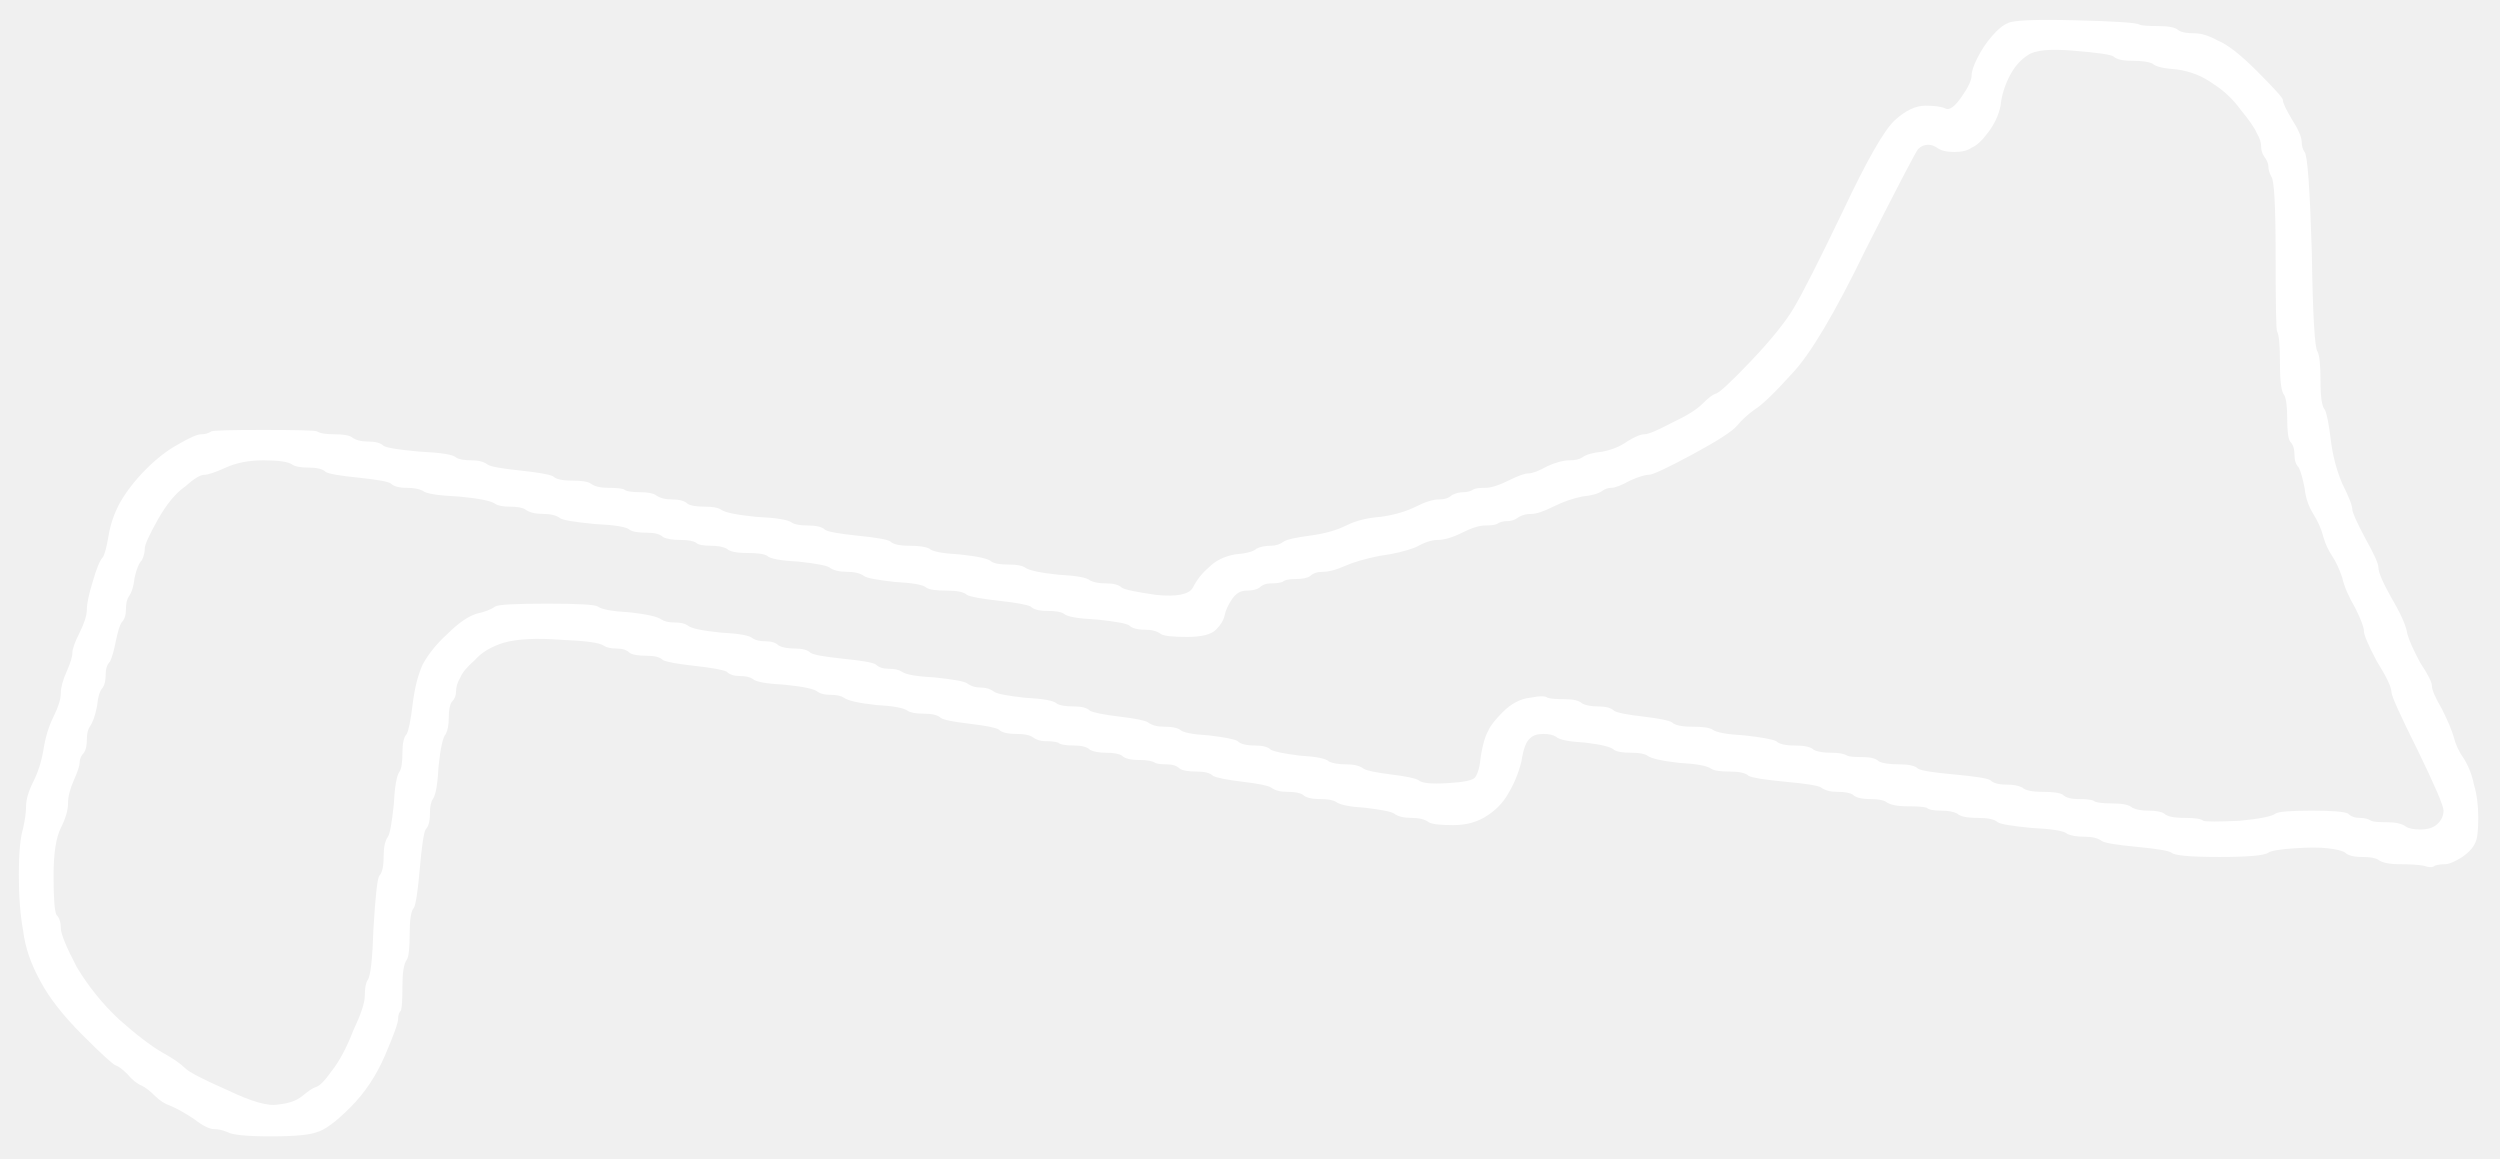
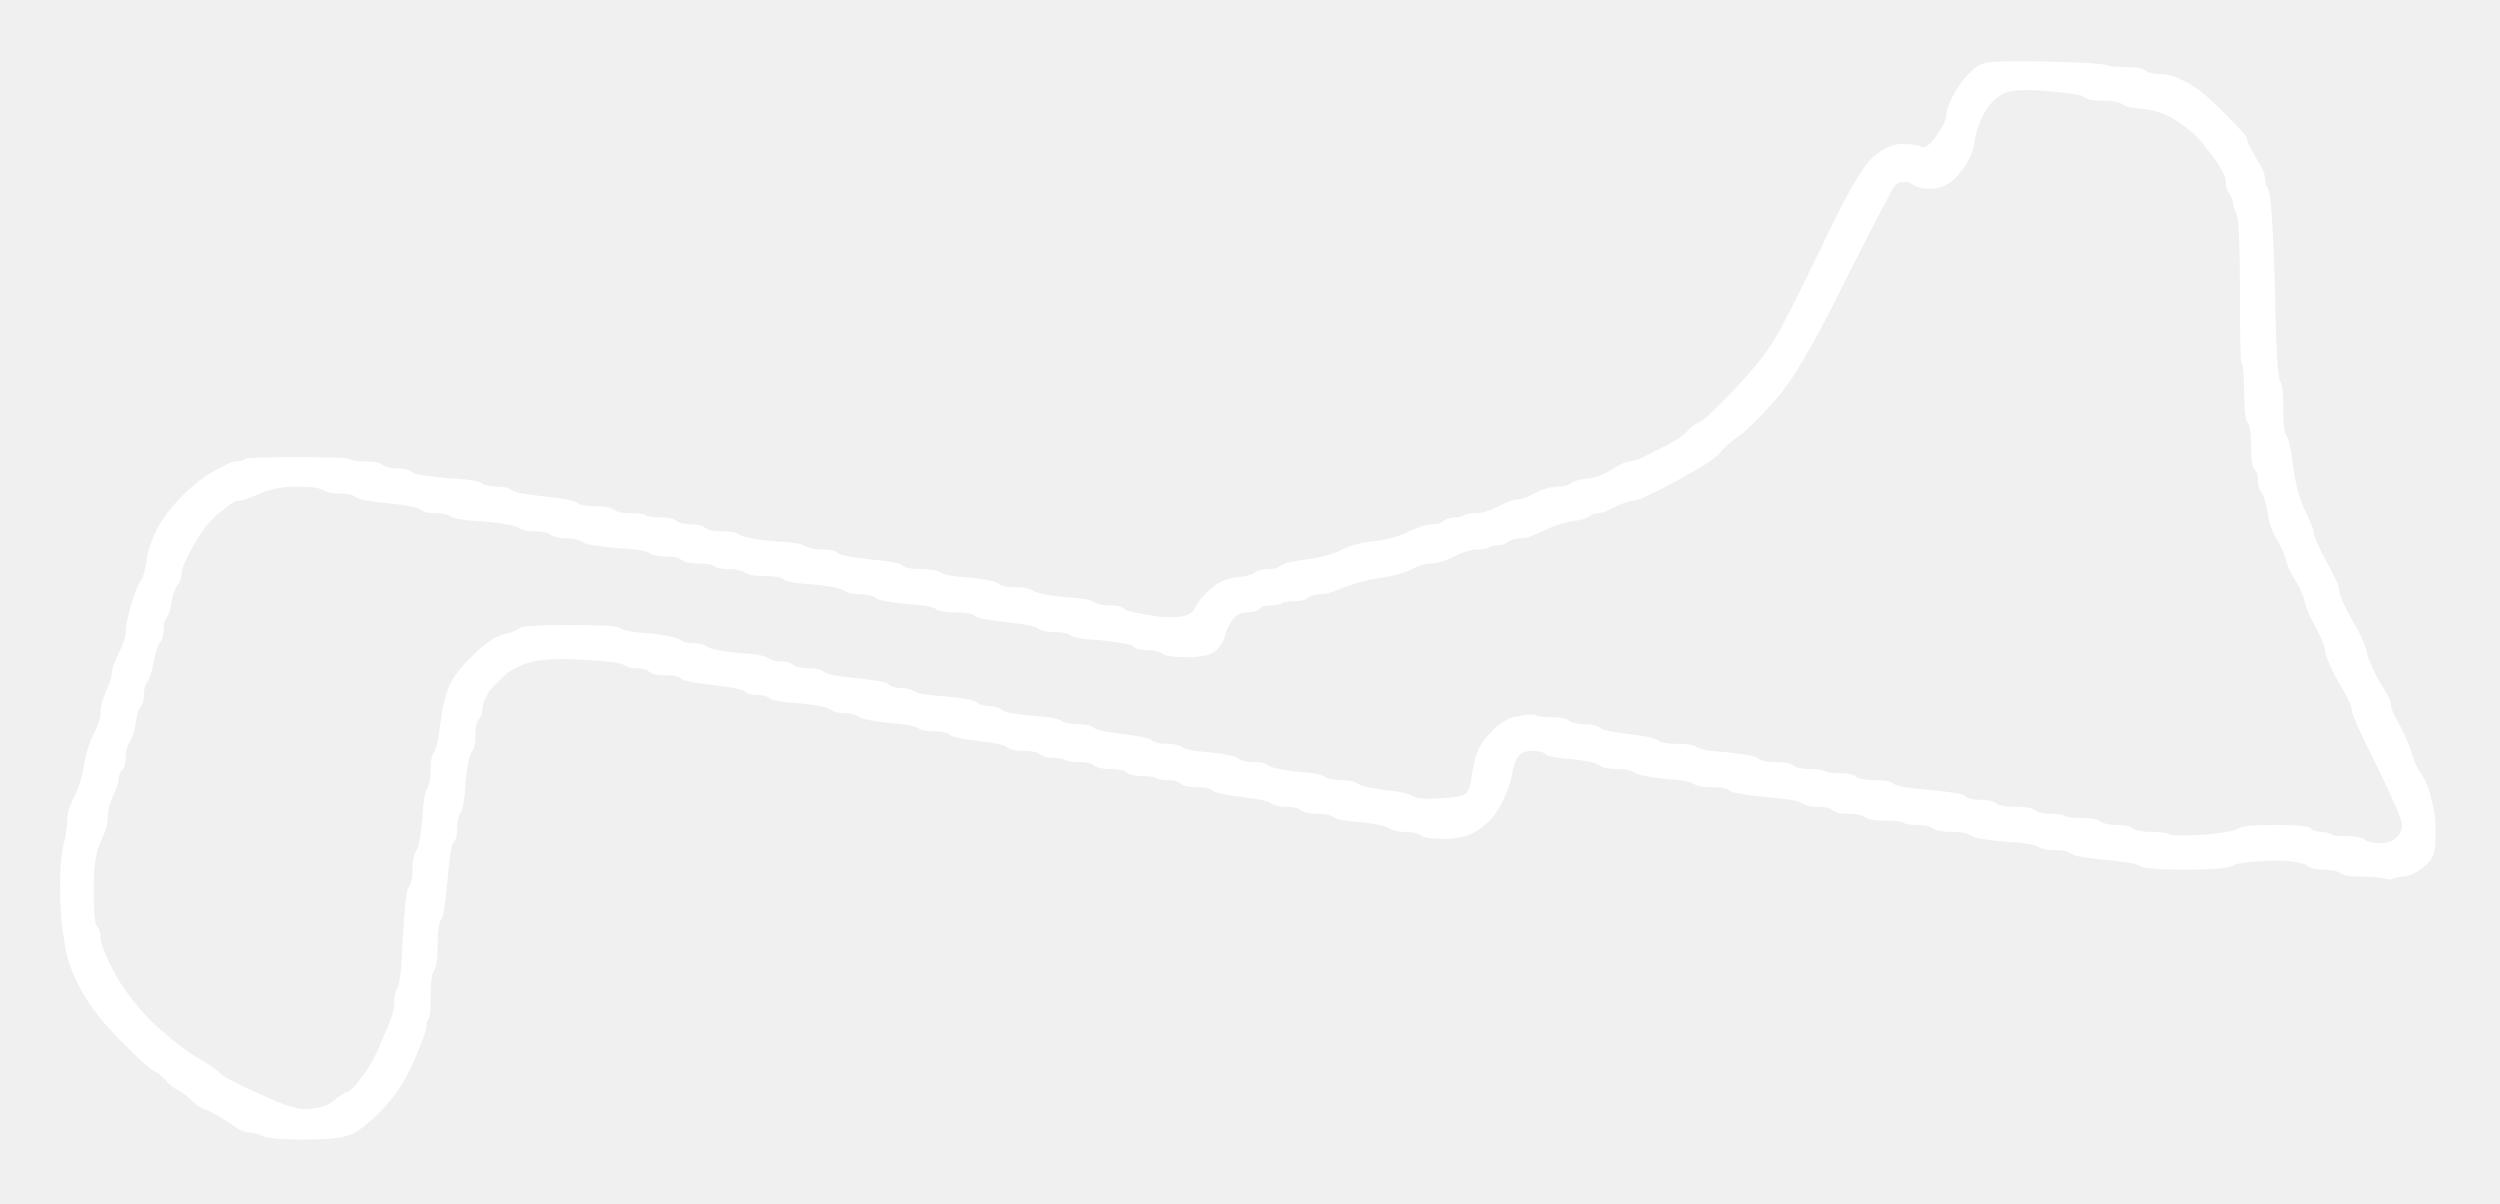
- <svg xmlns="http://www.w3.org/2000/svg" viewBox="0 0 172.7 80.0">
+ <svg xmlns="http://www.w3.org/2000/svg" xmlns:xlink="http://www.w3.org/1999/xlink" viewBox="-3.0 -3.0 178.8 86.1">
+   <style>@media (prefers-reduced-motion: reduce){ .pallino{ display:none; } }</style>
+   <defs>
+     <path id="percorso" d="M88.1 53.1C87.2 52.9 86.2 52.6 85.3 52.4C84.4 52.2 83.4 52.0 82.5 51.8C81.6 51.6 80.6 51.4 79.7 51.2C78.7 51.0 77.8 50.8 76.9 50.6C75.9 50.4 75.0 50.2 74.1 50.0C73.1 49.8 72.2 49.6 71.2 49.4C70.3 49.2 69.4 49.0 68.4 48.8C67.5 48.6 66.6 48.4 65.6 48.2C64.7 48.1 63.7 47.9 62.8 47.7C61.9 47.5 60.9 47.3 60.0 47.1C59.0 46.9 58.1 46.7 57.2 46.5C56.2 46.3 55.3 46.1 54.4 45.9C53.4 45.7 52.5 45.5 51.6 45.3C50.6 45.1 49.7 44.9 48.7 44.7C47.8 44.5 46.9 44.3 45.9 44.1C45.0 43.9 44.0 43.7 43.1 43.6C42.1 43.4 41.1 43.3 40.2 43.3C39.2 43.2 38.3 43.2 37.4 43.3C36.5 43.5 35.6 43.7 34.8 44.0C34.0 44.3 33.3 44.8 32.6 45.3C32.0 45.9 31.4 46.5 31.0 47.2C30.5 48.0 30.1 48.8 29.8 49.7C29.4 50.5 29.2 51.5 29.0 52.4C28.7 53.3 28.6 54.3 28.4 55.2C28.2 56.2 28.1 57.1 27.9 58.1C27.7 59.0 27.6 60.0 27.4 60.9C27.3 61.9 27.2 62.9 27.0 63.8C26.8 64.8 26.7 65.7 26.5 66.6C26.2 67.6 26.0 68.5 25.7 69.4C25.4 70.3 25.1 71.2 24.6 72.0C24.2 72.7 23.6 73.5 23.0 74.1C22.4 74.7 21.7 75.2 21.0 75.5C20.2 75.9 19.4 76.1 18.6 76.2C17.8 76.2 16.9 76.2 16.1 76.0C15.2 75.9 14.3 75.5 13.5 75.2C12.6 74.8 11.8 74.3 11.0 73.7C10.2 73.2 9.4 72.6 8.7 72.0C8.0 71.3 7.3 70.7 6.7 70.0C6.1 69.2 5.5 68.5 5.0 67.7C4.5 66.9 4.1 66.0 3.8 65.1C3.5 64.3 3.2 63.3 3.1 62.4C2.9 61.5 2.9 60.6 2.9 59.6C2.9 58.7 3.0 57.7 3.2 56.8C3.3 55.8 3.5 54.9 3.7 53.9C3.9 53.0 4.2 52.1 4.4 51.2C4.7 50.2 5.0 49.4 5.2 48.4C5.5 47.5 5.8 46.6 6.0 45.7C6.3 44.8 6.6 43.9 6.9 43.0C7.2 42.1 7.4 41.2 7.7 40.3C8.1 39.4 8.4 38.5 8.8 37.7C9.3 36.9 9.7 36.1 10.3 35.4C10.8 34.7 11.4 34.0 12.1 33.4C12.8 32.9 13.5 32.4 14.3 32.1C15.1 31.7 16.0 31.4 16.9 31.3C17.8 31.1 18.8 31.1 19.7 31.1C20.7 31.1 21.6 31.1 22.6 31.2C23.6 31.4 24.5 31.5 25.5 31.7C26.4 31.9 27.4 32.1 28.3 32.2C29.3 32.4 30.2 32.6 31.1 32.8C32.1 33.0 33.0 33.2 34.0 33.4C34.9 33.5 35.9 33.7 36.8 33.9C37.7 34.1 38.7 34.3 39.6 34.4C40.6 34.6 41.5 34.8 42.5 35.0C43.4 35.1 44.4 35.3 45.3 35.5C46.3 35.7 47.2 35.9 48.1 36.1C49.1 36.2 50.0 36.4 51.0 36.6C51.9 36.8 52.9 37.0 53.8 37.2C54.8 37.3 55.7 37.5 56.6 37.7C57.6 37.9 58.5 38.1 59.5 38.3C60.4 38.5 61.4 38.7 62.3 38.8C63.2 39.0 64.2 39.2 65.1 39.4C66.1 39.6 67.0 39.7 68.0 39.9C68.9 40.1 69.9 40.3 70.8 40.5C71.7 40.6 72.7 40.8 73.6 41.0C74.6 41.2 75.6 41.4 76.5 41.5C77.4 41.5 78.2 41.5 79.1 41.4C80.0 41.3 80.8 41.2 81.7 41.1C82.6 40.9 83.4 40.7 84.3 40.4C85.1 40.2 86.0 39.9 86.9 39.6C87.7 39.2 88.5 38.8 89.4 38.5C90.3 38.2 91.2 38.0 92.1 37.7C93.0 37.4 94.0 37.2 94.9 37.0C95.8 36.7 96.7 36.4 97.6 36.2C98.5 35.9 99.4 35.7 100.3 35.4C101.3 35.1 102.2 34.9 103.1 34.6C104.0 34.3 104.9 34.0 105.8 33.8C106.7 33.5 107.6 33.2 108.5 32.9C109.4 32.6 110.3 32.3 111.2 31.9C112.0 31.6 112.9 31.2 113.8 30.8C114.6 30.4 115.4 30.0 116.3 29.5C117.1 29.0 117.9 28.5 118.6 27.9C119.4 27.3 120.1 26.7 120.8 26.0C121.5 25.3 122.1 24.6 122.8 23.9C123.4 23.1 123.9 22.3 124.5 21.5C125.0 20.7 125.5 19.9 126.0 19.1C126.5 18.3 126.9 17.4 127.3 16.6C127.8 15.8 128.2 14.9 128.7 14.1C129.2 13.3 129.8 12.7 130.3 12.0C130.9 11.3 131.5 10.7 132.1 10.1C132.7 9.5 133.3 8.8 133.9 8.2C134.5 7.6 135.1 6.9 135.8 6.4C136.5 5.8 137.3 5.5 138.0 5.0C138.7 4.6 139.5 4.1 140.2 3.8C141.0 3.5 141.7 3.1 142.6 3.0C143.4 2.8 144.4 2.7 145.3 2.8C146.3 2.8 147.2 3.0 148.2 3.3C149.1 3.5 150.0 3.8 150.8 4.2C151.7 4.6 152.5 5.1 153.2 5.6C153.9 6.2 154.5 6.8 155.1 7.5C155.6 8.2 156.1 9.0 156.4 9.8C156.8 10.7 157.1 11.6 157.3 12.5C157.5 13.5 157.7 14.4 157.8 15.4C157.9 16.4 157.9 17.4 158.0 18.4C158.1 19.3 158.1 20.3 158.2 21.3C158.3 22.3 158.4 23.3 158.5 24.3C158.6 25.3 158.7 26.2 158.8 27.2C159.0 28.2 159.2 29.1 159.4 30.0C159.6 30.9 159.9 31.9 160.2 32.8C160.4 33.7 160.7 34.6 161.0 35.5C161.4 36.3 161.7 37.2 162.0 38.1C162.4 39.0 162.8 39.8 163.2 40.7C163.5 41.6 163.9 42.4 164.3 43.3C164.7 44.2 165.0 45.0 165.4 45.9C165.8 46.7 166.2 47.6 166.6 48.5C167.0 49.3 167.4 50.2 167.6 51.1C167.9 51.9 168.1 52.8 168.1 53.6C168.1 54.3 168.0 55.0 167.7 55.5C167.5 56.0 167.1 56.4 166.6 56.8C166.0 57.1 165.4 57.3 164.6 57.5C163.8 57.6 162.8 57.7 161.9 57.7C161.0 57.7 160.0 57.6 159.0 57.6C158.1 57.6 157.1 57.5 156.1 57.5C155.1 57.4 154.2 57.4 153.2 57.4C152.2 57.4 151.3 57.3 150.3 57.3C149.3 57.2 148.4 57.1 147.4 57.0C146.4 56.8 145.5 56.7 144.5 56.5C143.6 56.4 142.6 56.2 141.7 56.0C140.7 55.8 139.8 55.6 138.8 55.5C137.9 55.3 136.9 55.1 136.0 54.9C135.1 54.8 134.1 54.6 133.2 54.4C132.2 54.2 131.3 54.1 130.3 53.9C129.4 53.7 128.4 53.5 127.5 53.4C126.5 53.2 125.6 53.0 124.6 52.9C123.7 52.7 122.7 52.5 121.8 52.3C120.8 52.1 119.9 52.0 118.9 51.8C118.0 51.6 117.1 51.4 116.1 51.2C115.2 51.0 114.2 50.8 113.3 50.6C112.4 50.5 111.4 50.3 110.5 50.2C109.6 50.2 108.7 50.2 107.9 50.4C107.1 50.6 106.4 50.9 105.7 51.2C105.0 51.5 104.2 51.9 103.5 52.2C102.8 52.6 102.0 53.0 101.3 53.3C100.5 53.6 99.9 54.0 99.1 54.2C98.3 54.4 97.5 54.5 96.6 54.5C95.7 54.5 94.7 54.3 93.8 54.2C92.8 54.0 91.9 53.8 90.9 53.6C90.0 53.5 89.0 53.3 88.1 53.1Z" />
+     <filter id="alone" x="-100%" y="-100%" width="300%" height="300%">
+       <feGaussianBlur stdDeviation="1.63" />
+     </filter>
+   </defs>
  <path fill="#fff" fill-rule="evenodd" d="M171.2 56.5Q171.2 55.2 170.9 54.2Q170.7 53.2 170.2 52.4Q169.7 51.7 169.5 50.9Q169.3 50.2 168.7 49.0Q168.0 47.8 168.0 47.4Q168.0 47.0 167.2 45.8Q166.5 44.5 166.3 43.8Q166.2 43.0 165.2 41.3Q164.3 39.7 164.3 39.2Q164.3 38.8 163.4 37.2Q162.5 35.5 162.5 35.2Q162.5 34.8 161.8 33.4Q161.2 32.0 161.0 30.3Q160.8 28.7 160.6 28.3Q160.3 28.0 160.3 26.3Q160.3 24.7 160.1 24.3Q159.8 24.0 159.7 17.4Q159.5 10.8 159.2 10.5Q159.0 10.2 159.0 9.8Q159.0 9.3 158.3 8.2Q157.7 7.2 157.7 6.9Q157.7 6.7 155.9 4.9Q154.2 3.2 153.2 2.8Q152.3 2.3 151.6 2.3Q150.8 2.3 150.5 2.1Q150.2 1.8 149.1 1.8Q148.0 1.8 147.8 1.7Q147.5 1.5 143.3 1.4Q139.2 1.3 138.7 1.6Q138.2 1.8 137.6 2.5Q137.0 3.2 136.6 4.0Q136.2 4.8 136.2 5.2Q136.2 5.7 135.5 6.7Q134.8 7.7 134.4 7.5Q134.0 7.3 133.0 7.3Q132.0 7.3 130.9 8.3Q129.8 9.3 127.3 14.6Q124.8 19.8 123.9 21.3Q123.0 22.8 120.9 25.0Q118.8 27.2 118.5 27.2Q118.2 27.3 117.6 27.9Q117.0 28.5 115.5 29.2Q114.0 30.0 113.6 30.0Q113.2 30.0 112.4 30.5Q111.7 31.0 110.7 31.2Q109.7 31.3 109.3 31.6Q109.0 31.8 108.4 31.8Q107.8 31.8 106.9 32.2Q106.0 32.7 105.6 32.7Q105.2 32.7 104.2 33.2Q103.2 33.7 102.6 33.7Q102.0 33.7 101.8 33.8Q101.5 34.0 101.1 34.0Q100.7 34.0 100.3 34.2Q100.0 34.5 99.4 34.5Q98.8 34.5 97.8 35.0Q96.8 35.5 95.4 35.7Q94.0 35.8 93.0 36.3Q92.0 36.8 90.5 37.0Q89.0 37.2 88.7 37.4Q88.3 37.7 87.8 37.7Q87.2 37.7 86.8 37.9Q86.5 38.2 85.3 38.3Q84.2 38.5 83.5 39.2Q82.8 39.8 82.4 40.6Q82.0 41.3 79.9 41.1Q77.8 40.8 77.5 40.6Q77.2 40.3 76.4 40.3Q75.7 40.3 75.3 40.1Q75.0 39.8 73.1 39.7Q71.2 39.5 70.8 39.2Q70.5 39.0 69.7 39.0Q68.8 39.0 68.5 38.8Q68.2 38.5 66.3 38.3Q64.5 38.2 64.2 37.9Q63.8 37.7 62.8 37.7Q61.8 37.7 61.5 37.4Q61.2 37.2 59.2 37.0Q57.3 36.8 57.0 36.6Q56.7 36.3 55.8 36.3Q55.0 36.3 54.7 36.1Q54.3 35.8 52.2 35.7Q50.2 35.5 49.8 35.2Q49.5 35.0 48.7 35.0Q47.8 35.0 47.5 34.8Q47.2 34.5 46.4 34.5Q45.7 34.5 45.3 34.2Q45.0 34.0 44.2 34.0Q43.3 34.0 43.1 33.8Q42.8 33.7 42.0 33.7Q41.2 33.7 40.8 33.4Q40.5 33.2 39.5 33.2Q38.5 33.2 38.2 32.9Q37.8 32.7 35.9 32.5Q34.0 32.3 33.7 32.1Q33.3 31.8 32.6 31.8Q31.8 31.8 31.5 31.6Q31.2 31.3 29.0 31.2Q26.8 31.0 26.5 30.8Q26.2 30.5 25.4 30.5Q24.7 30.5 24.3 30.2Q24.0 30.0 23.1 30.0Q22.2 30.0 21.9 29.8Q21.7 29.7 18.2 29.7Q14.8 29.7 14.6 29.8Q14.3 30.0 13.9 30.0Q13.5 30.0 12.3 30.7Q11.2 31.3 10.1 32.4Q9.0 33.5 8.3 34.7Q7.7 35.8 7.5 37.0Q7.3 38.2 7.1 38.5Q6.8 38.8 6.4 40.2Q6.0 41.5 6.0 42.1Q6.0 42.7 5.5 43.7Q5.0 44.7 5.0 45.1Q5.0 45.5 4.6 46.4Q4.2 47.3 4.2 47.9Q4.2 48.5 3.7 49.5Q3.2 50.5 3.0 51.8Q2.8 53.0 2.3 54.0Q1.8 55.0 1.8 55.7Q1.8 56.3 1.6 57.2Q1.3 58.2 1.3 60.4Q1.3 62.7 1.6 64.3Q1.8 66.0 2.8 67.8Q3.7 69.5 5.7 71.5Q7.7 73.5 8.0 73.6Q8.3 73.7 8.8 74.2Q9.3 74.8 9.8 75.0Q10.2 75.2 10.7 75.7Q11.2 76.2 11.8 76.4Q12.5 76.7 13.4 77.3Q14.3 78.0 14.8 78.0Q15.2 78.0 15.7 78.2Q16.2 78.5 18.7 78.5Q21.2 78.5 21.9 78.2Q22.7 78.0 24.2 76.5Q25.7 75.0 26.6 72.9Q27.5 70.8 27.5 70.4Q27.5 70.0 27.7 69.8Q27.8 69.5 27.8 68.1Q27.8 66.7 28.1 66.3Q28.3 66.0 28.3 64.5Q28.3 63.0 28.6 62.7Q28.8 62.3 29.0 60.0Q29.2 57.7 29.4 57.3Q29.7 57.0 29.7 56.2Q29.7 55.5 29.9 55.2Q30.2 54.8 30.3 52.9Q30.5 51.0 30.8 50.7Q31.0 50.3 31.0 49.6Q31.0 48.8 31.2 48.5Q31.5 48.2 31.5 47.8Q31.5 47.3 31.8 46.8Q32.0 46.3 32.8 45.6Q33.5 44.8 34.8 44.4Q36.2 44.0 38.8 44.2Q41.3 44.3 41.7 44.6Q42.0 44.8 42.6 44.8Q43.2 44.8 43.5 45.1Q43.8 45.3 44.7 45.3Q45.5 45.3 45.8 45.6Q46.2 45.8 48.0 46.0Q49.8 46.2 50.2 46.4Q50.5 46.7 51.1 46.7Q51.7 46.7 52.0 46.9Q52.3 47.2 54.2 47.3Q56.2 47.5 56.5 47.8Q56.8 48.0 57.4 48.0Q58.0 48.0 58.3 48.2Q58.7 48.5 60.5 48.7Q62.3 48.8 62.7 49.1Q63.0 49.3 63.8 49.3Q64.7 49.3 65.0 49.6Q65.3 49.8 67.0 50.0Q68.7 50.2 69.0 50.4Q69.3 50.7 70.2 50.7Q71.0 50.7 71.3 50.9Q71.7 51.2 72.2 51.2Q72.8 51.2 73.1 51.3Q73.3 51.5 74.2 51.5Q75.0 51.5 75.3 51.8Q75.7 52.0 76.4 52.0Q77.2 52.0 77.5 52.2Q77.8 52.5 78.7 52.5Q79.5 52.5 79.8 52.7Q80.0 52.8 80.6 52.8Q81.2 52.8 81.5 53.1Q81.8 53.3 82.7 53.3Q83.5 53.3 83.8 53.6Q84.2 53.8 85.8 54.0Q87.5 54.2 87.8 54.4Q88.2 54.7 88.9 54.7Q89.7 54.7 90.0 54.9Q90.3 55.2 91.2 55.2Q92.0 55.2 92.3 55.4Q92.7 55.7 94.3 55.8Q96.0 56.0 96.3 56.2Q96.7 56.5 97.5 56.5Q98.3 56.5 98.7 56.8Q99.0 57.0 100.4 57.0Q101.8 57.0 102.8 56.3Q103.7 55.7 104.2 54.8Q104.8 53.8 105.1 52.6Q105.3 51.3 105.7 51.0Q106.0 50.7 106.6 50.7Q107.2 50.7 107.5 50.9Q107.8 51.2 109.5 51.3Q111.2 51.5 111.5 51.8Q111.8 52.0 112.7 52.0Q113.5 52.0 113.8 52.2Q114.2 52.5 116.0 52.7Q117.8 52.8 118.2 53.1Q118.5 53.3 119.5 53.3Q120.5 53.3 120.8 53.6Q121.2 53.8 123.3 54.0Q125.5 54.2 125.8 54.4Q126.2 54.7 126.9 54.7Q127.7 54.7 128.0 54.9Q128.3 55.2 129.2 55.2Q130.0 55.2 130.3 55.4Q130.7 55.7 131.8 55.7Q132.8 55.7 133.1 55.8Q133.3 56.0 134.1 56.0Q134.8 56.0 135.2 56.2Q135.5 56.5 136.6 56.5Q137.7 56.5 138.0 56.8Q138.3 57.0 140.4 57.2Q142.5 57.3 142.8 57.6Q143.2 57.8 144.0 57.8Q144.8 57.8 145.2 58.1Q145.5 58.3 147.6 58.5Q149.7 58.7 150.0 58.9Q150.3 59.2 153.3 59.2Q156.3 59.2 156.7 58.9Q157.0 58.7 158.5 58.6Q160.0 58.5 160.8 58.6Q161.7 58.7 162.0 58.9Q162.3 59.2 163.2 59.2Q164.0 59.2 164.3 59.4Q164.7 59.7 165.8 59.7Q166.8 59.7 167.4 59.8Q168.0 60.0 168.2 59.8Q168.5 59.7 168.9 59.7Q169.3 59.7 170.1 59.2Q170.8 58.7 171.0 58.2Q171.2 57.8 171.2 56.5ZM167.0 51.8Q168.8 55.5 168.8 56.0Q168.8 56.5 168.4 56.9Q168.0 57.3 167.2 57.3Q166.5 57.3 166.2 57.1Q165.8 56.8 164.9 56.8Q164.0 56.8 163.8 56.7Q163.5 56.5 163.0 56.5Q162.5 56.5 162.2 56.2Q161.8 56.0 159.7 56.0Q157.5 56.0 157.2 56.2Q156.8 56.5 154.7 56.7Q152.5 56.8 152.2 56.7Q152.0 56.5 150.9 56.5Q149.8 56.5 149.5 56.2Q149.2 56.0 148.4 56.0Q147.7 56.0 147.3 55.8Q147.0 55.5 145.9 55.5Q144.8 55.5 144.6 55.3Q144.3 55.2 143.6 55.2Q142.8 55.2 142.5 54.9Q142.2 54.7 141.1 54.7Q140.0 54.7 139.7 54.4Q139.3 54.2 138.6 54.2Q137.8 54.2 137.5 53.9Q137.2 53.7 135.0 53.5Q132.8 53.3 132.5 53.1Q132.2 52.8 131.2 52.8Q130.2 52.8 129.8 52.6Q129.5 52.3 128.7 52.3Q127.8 52.3 127.6 52.2Q127.3 52.0 126.5 52.0Q125.7 52.0 125.3 51.8Q125.0 51.5 124.0 51.5Q123.0 51.5 122.7 51.2Q122.3 51.0 120.5 50.8Q118.7 50.7 118.3 50.4Q118.0 50.2 116.9 50.2Q115.8 50.2 115.5 49.9Q115.2 49.7 113.5 49.5Q111.8 49.3 111.5 49.1Q111.2 48.8 110.4 48.8Q109.7 48.8 109.3 48.6Q109.0 48.3 108.1 48.3Q107.2 48.3 106.9 48.2Q106.7 48.0 105.7 48.2Q104.7 48.3 103.8 49.2Q103.0 50.0 102.8 50.5Q102.5 51.0 102.3 52.2Q102.2 53.3 101.9 53.7Q101.7 54.0 100.0 54.1Q98.3 54.2 98.0 53.9Q97.7 53.7 96.1 53.5Q94.5 53.3 94.2 53.1Q93.8 52.8 93.0 52.8Q92.2 52.8 91.8 52.6Q91.5 52.3 89.8 52.2Q88.2 52.0 87.8 51.8Q87.5 51.5 86.7 51.5Q85.8 51.5 85.5 51.2Q85.2 51.0 83.5 50.8Q81.8 50.7 81.5 50.4Q81.2 50.2 80.4 50.2Q79.7 50.2 79.3 49.9Q79.0 49.7 77.3 49.5Q75.7 49.3 75.3 49.1Q75.0 48.8 74.2 48.8Q73.3 48.8 73.0 48.6Q72.7 48.3 70.8 48.2Q69.0 48.0 68.7 47.8Q68.3 47.5 67.8 47.5Q67.2 47.5 66.8 47.2Q66.5 47.0 64.6 46.8Q62.7 46.7 62.3 46.4Q62.0 46.2 61.4 46.2Q60.8 46.2 60.5 45.9Q60.2 45.7 58.2 45.5Q56.3 45.3 56.0 45.1Q55.7 44.8 54.9 44.8Q54.2 44.8 53.8 44.6Q53.5 44.3 52.9 44.3Q52.3 44.3 52.0 44.1Q51.7 43.8 49.8 43.7Q47.8 43.5 47.5 43.2Q47.2 43.0 46.6 43.0Q46.0 43.0 45.7 42.8Q45.3 42.5 43.5 42.3Q41.7 42.2 41.3 41.9Q41.0 41.7 37.8 41.7Q34.5 41.7 34.2 41.9Q33.8 42.2 32.9 42.4Q32.0 42.7 30.9 43.8Q29.8 44.8 29.2 45.9Q28.7 47.0 28.5 48.7Q28.3 50.3 28.1 50.7Q27.8 51.0 27.8 52.0Q27.8 53.0 27.6 53.3Q27.3 53.7 27.2 55.6Q27.0 57.5 26.8 57.8Q26.5 58.2 26.5 59.2Q26.5 60.2 26.2 60.5Q26.0 60.8 25.8 64.1Q25.7 67.3 25.4 67.7Q25.2 68.0 25.2 68.8Q25.2 69.5 24.4 71.2Q23.7 73.0 22.9 74.0Q22.2 75.0 21.8 75.1Q21.5 75.2 20.9 75.7Q20.3 76.2 19.2 76.3Q18.2 76.5 15.7 75.3Q13.2 74.2 12.8 73.8Q12.3 73.3 11.2 72.7Q10.0 72.0 8.2 70.4Q6.5 68.8 5.3 66.8Q4.2 64.7 4.2 64.1Q4.2 63.5 3.9 63.2Q3.7 62.8 3.7 60.5Q3.7 58.2 4.2 57.2Q4.7 56.2 4.7 55.5Q4.7 54.8 5.1 53.9Q5.5 53.0 5.5 52.7Q5.5 52.3 5.8 52.0Q6.0 51.7 6.0 51.1Q6.0 50.5 6.2 50.2Q6.5 49.8 6.7 48.8Q6.8 47.8 7.1 47.5Q7.3 47.2 7.3 46.6Q7.3 46.0 7.6 45.7Q7.8 45.3 8.0 44.3Q8.2 43.3 8.4 43.0Q8.7 42.7 8.7 42.1Q8.7 41.5 8.9 41.2Q9.2 40.8 9.3 39.9Q9.5 39.0 9.8 38.7Q10.0 38.3 10.0 37.9Q10.0 37.5 10.9 35.9Q11.8 34.3 12.8 33.6Q13.7 32.8 14.1 32.8Q14.5 32.8 15.6 32.3Q16.7 31.8 18.2 31.8Q19.8 31.8 20.2 32.1Q20.5 32.3 21.3 32.3Q22.2 32.3 22.5 32.6Q22.8 32.8 24.8 33.0Q26.7 33.2 27.0 33.4Q27.3 33.7 28.1 33.7Q28.8 33.7 29.2 33.9Q29.5 34.2 31.7 34.3Q33.8 34.5 34.2 34.8Q34.5 35.0 35.2 35.0Q36.0 35.0 36.3 35.2Q36.7 35.5 37.5 35.5Q38.3 35.5 38.7 35.8Q39.0 36.0 41.1 36.2Q43.2 36.3 43.5 36.6Q43.8 36.8 44.7 36.8Q45.5 36.8 45.8 37.1Q46.2 37.3 47.0 37.3Q47.8 37.3 48.1 37.5Q48.3 37.7 49.1 37.7Q49.8 37.7 50.2 37.9Q50.5 38.2 51.6 38.2Q52.7 38.2 53.0 38.4Q53.3 38.7 55.2 38.8Q57.0 39.0 57.3 39.2Q57.7 39.5 58.5 39.5Q59.3 39.5 59.7 39.8Q60.0 40.0 61.8 40.2Q63.7 40.3 64.0 40.6Q64.3 40.8 65.4 40.8Q66.5 40.8 66.8 41.1Q67.2 41.3 69.0 41.5Q70.8 41.7 71.2 41.9Q71.5 42.2 72.3 42.2Q73.2 42.2 73.5 42.4Q73.8 42.7 75.8 42.8Q77.7 43.0 78.0 43.2Q78.3 43.5 79.1 43.5Q79.8 43.5 80.2 43.8Q80.5 44.0 82.0 44.0Q83.5 44.0 84.0 43.5Q84.5 43.0 84.6 42.5Q84.7 42.0 85.1 41.4Q85.5 40.8 86.1 40.8Q86.7 40.8 87.0 40.6Q87.3 40.3 87.8 40.3Q88.3 40.3 88.6 40.2Q88.8 40.0 89.5 40.0Q90.2 40.0 90.5 39.8Q90.8 39.5 91.4 39.5Q92.0 39.5 92.9 39.1Q93.8 38.7 95.3 38.4Q96.8 38.2 97.8 37.8Q98.7 37.3 99.3 37.3Q100.0 37.3 101.0 36.8Q102.0 36.3 102.6 36.3Q103.2 36.3 103.4 36.2Q103.7 36.0 104.1 36.0Q104.5 36.0 104.8 35.8Q105.2 35.5 105.8 35.5Q106.3 35.5 107.3 35.0Q108.3 34.5 109.3 34.3Q110.3 34.2 110.7 33.9Q111.0 33.7 111.3 33.7Q111.7 33.7 112.6 33.2Q113.5 32.8 113.9 32.8Q114.3 32.8 116.9 31.4Q119.5 30.0 120.0 29.4Q120.5 28.8 121.2 28.3Q122.0 27.8 123.8 25.8Q125.7 23.8 128.9 17.2Q132.2 10.7 132.5 10.3Q132.8 10.0 133.2 10.0Q133.5 10.0 133.8 10.2Q134.2 10.5 135.0 10.5Q135.8 10.5 136.2 10.2Q136.7 10.0 137.3 9.2Q138.0 8.3 138.2 7.3Q138.3 6.3 138.8 5.3Q139.3 4.3 140.1 3.8Q140.8 3.3 143.2 3.5Q145.7 3.7 146.0 3.9Q146.3 4.2 147.3 4.2Q148.3 4.2 148.7 4.4Q149.0 4.7 150.4 4.8Q151.8 5.0 152.9 5.8Q154.0 6.5 154.8 7.6Q155.7 8.7 155.9 9.2Q156.2 9.7 156.2 10.1Q156.2 10.5 156.4 10.8Q156.7 11.2 156.7 11.5Q156.7 11.8 156.9 12.2Q157.2 12.5 157.2 17.6Q157.2 22.7 157.3 22.9Q157.5 23.2 157.5 25.1Q157.5 27.0 157.8 27.3Q158.0 27.7 158.0 28.9Q158.0 30.2 158.2 30.5Q158.5 30.8 158.5 31.4Q158.5 32.0 158.8 32.3Q159.0 32.7 159.2 33.7Q159.3 34.7 159.8 35.5Q160.3 36.3 160.5 37.1Q160.7 37.8 161.1 38.4Q161.5 39.0 161.8 39.9Q162.0 40.8 162.7 42.0Q163.3 43.2 163.3 43.6Q163.3 44.0 164.2 45.7Q165.2 47.3 165.2 47.8Q165.2 48.2 167.0 51.8Z" />
+   <g class="pallino" opacity="0">
+     <set attributeName="opacity" to="1" begin="0.9s" dur="15.0s" />
+     <circle r="5.08" fill="#fff" opacity=".45" filter="url(#alone)">
+       <animateMotion dur="5.0s" repeatCount="3" begin="0.9s" calcMode="linear">
+         <mpath href="#percorso" xlink:href="#percorso" />
+       </animateMotion>
+     </circle>
+     <circle r="3.05" fill="#fff">
+       <animateMotion dur="5.0s" repeatCount="3" begin="0.9s" calcMode="linear">
+         <mpath href="#percorso" xlink:href="#percorso" />
+       </animateMotion>
+     </circle>
+   </g>
</svg>
